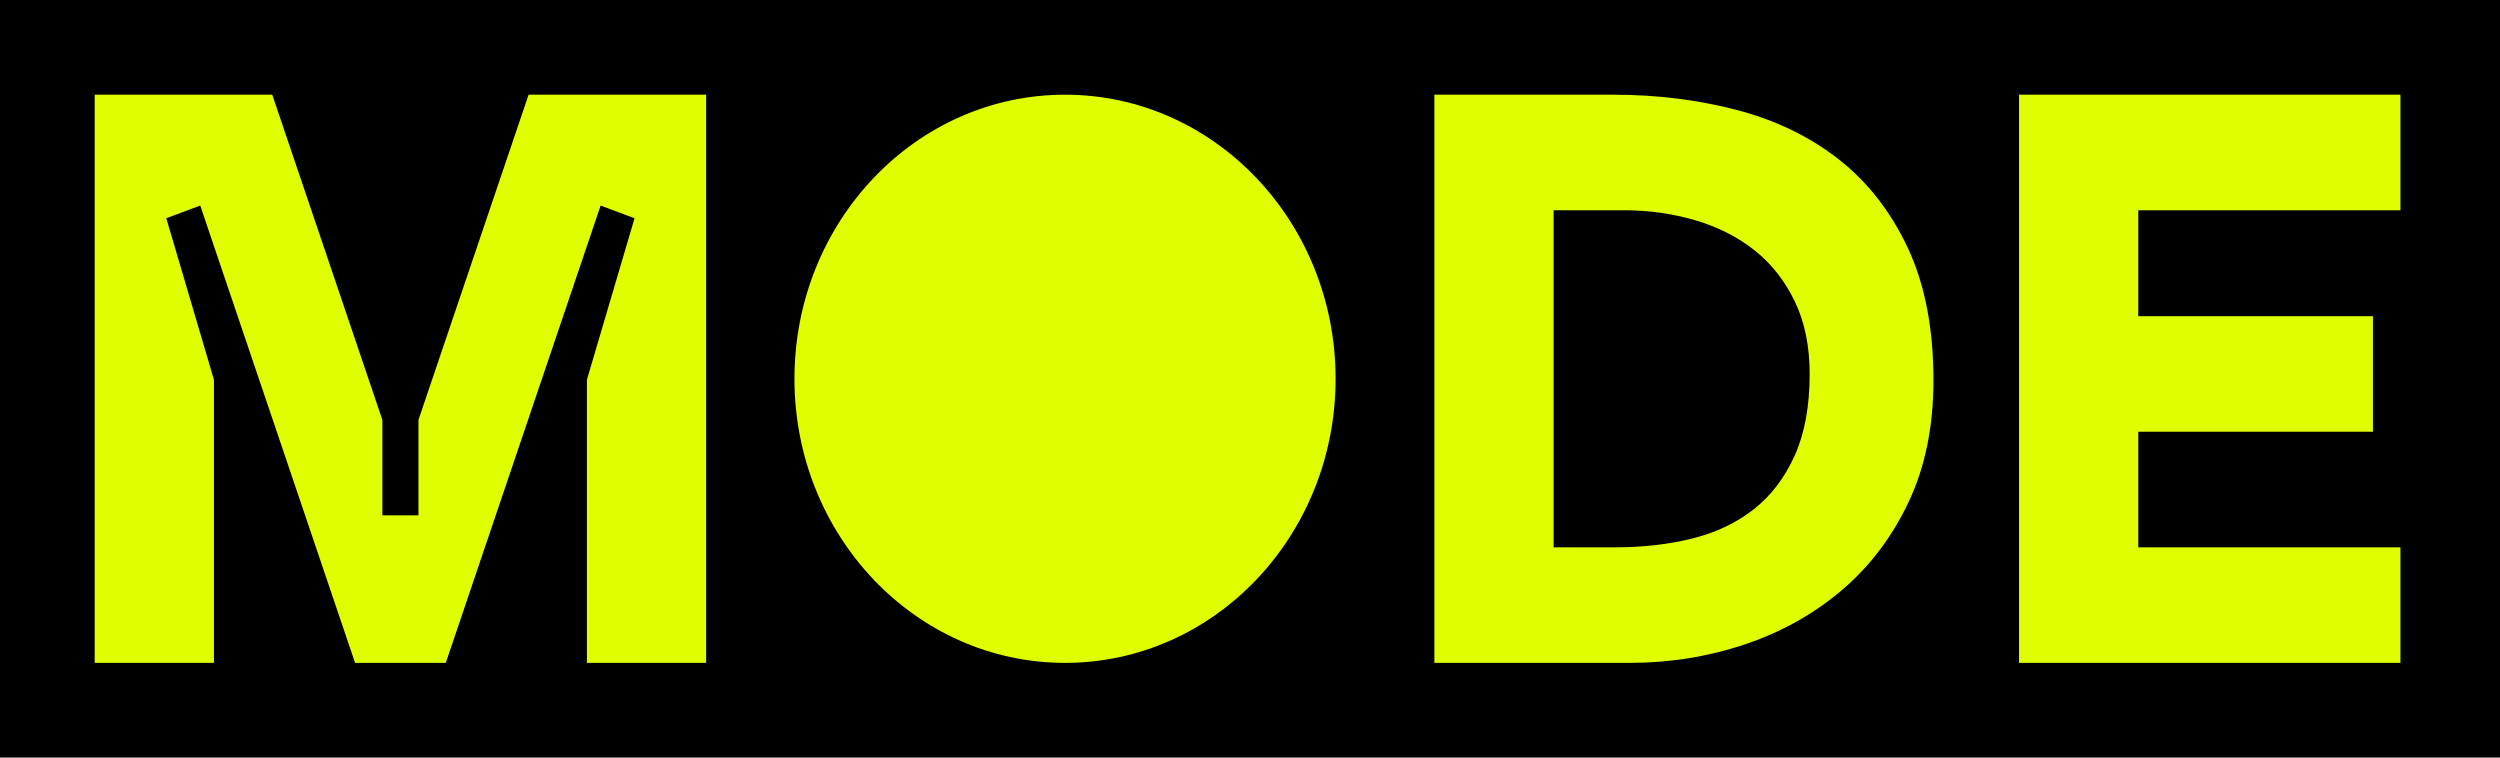
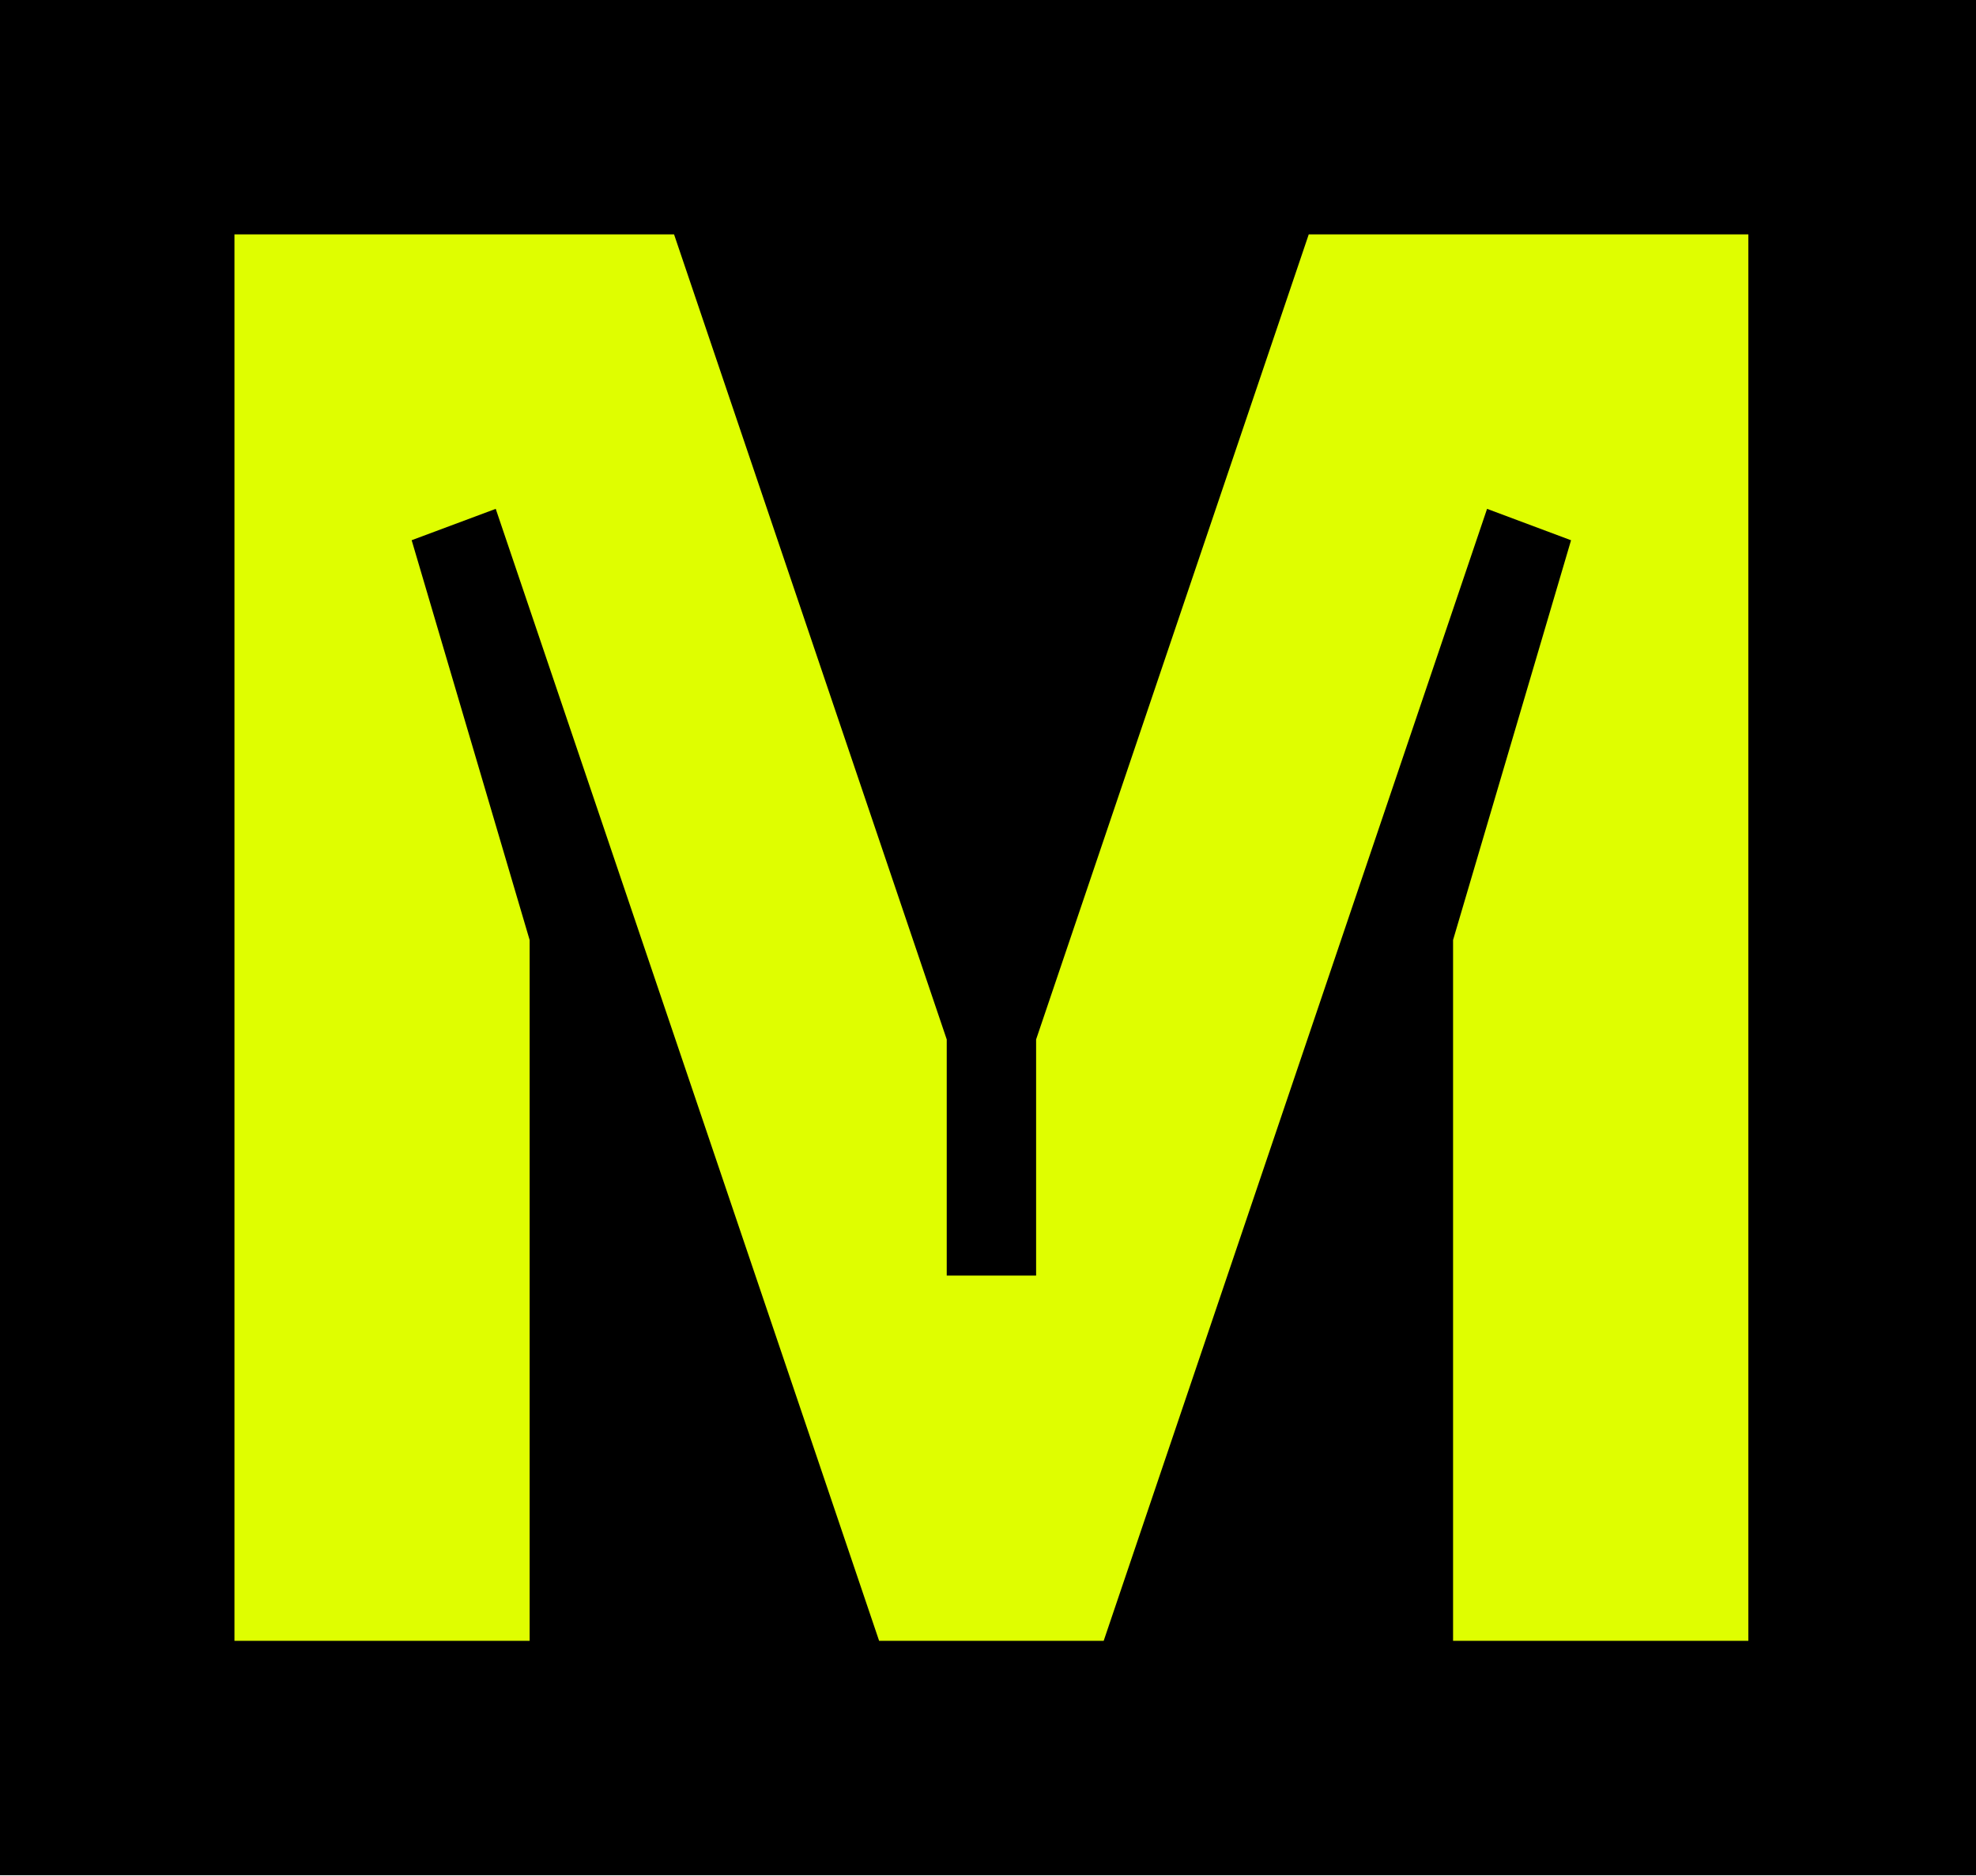
- <svg xmlns="http://www.w3.org/2000/svg" width="132" height="40" viewBox="0 0 132 40" fill="none">
-   <rect width="132" height="40" fill="#000000" />
-   <path d="M70.519 20C70.519 28.284 64.122 35 56.233 35C48.343 35 41.947 28.284 41.947 20C41.947 11.716 48.343 5 56.233 5C64.122 5 70.519 11.716 70.519 20Z" fill="#DFFE00" />
-   <path d="M27.91 5L22.095 22.171V27.209H20.189V22.171L14.375 5H5V35H11.296V20.051L8.78 11.523L10.572 10.854L18.747 34.999H23.537L31.713 10.854L33.504 11.523L30.989 20.051V35H37.284V5H27.91ZM97.083 8.411C95.549 7.211 93.753 6.342 91.696 5.805C89.638 5.268 87.465 5 85.178 5H75.735V35H86.026C88.151 35 90.182 34.675 92.119 34.026C94.056 33.376 95.765 32.423 97.244 31.165C98.723 29.909 99.9 28.355 100.775 26.505C101.649 24.655 102.086 22.515 102.086 20.085C102.086 17.345 101.635 15.015 100.735 13.093C99.833 11.173 98.616 9.613 97.082 8.412L97.083 8.411ZM94.762 24.046C94.238 25.219 93.518 26.165 92.603 26.885C91.688 27.606 90.606 28.121 89.355 28.432C88.104 28.744 86.753 28.898 85.3 28.898H82.031V11.102H85.744C87.061 11.102 88.319 11.279 89.517 11.632C90.714 11.986 91.757 12.515 92.645 13.221C93.532 13.927 94.239 14.824 94.763 15.912C95.288 16.999 95.55 18.278 95.55 19.747C95.55 21.442 95.288 22.875 94.763 24.048L94.762 24.046ZM112.901 28.898V22.797H125.291V16.695H112.901V11.102H126.743V5H106.606V35H126.743V28.898H112.901Z" fill="#DFFE00" />
+ <svg xmlns="http://www.w3.org/2000/svg" width="42.14" height="40" viewBox="0 0 42.14 40" fill="none" version="1.1" id="svg2">
+   <defs id="defs2" />
+   <rect width="42.14" height="40" fill="#000000" id="rect1" x="0" y="0" style="stroke-width:0.565" />
+   <path d="m 5,5 v 30 h 6.295 V 20.051 L 8.779,11.523 10.572,10.854 18.748,35 h 4.789 l 8.176,-24.146 1.791,0.67 -2.516,8.527 V 35 h 6.297 V 5 h -9.375 l -5.814,17.172 v 5.037 h -1.906 V 22.172 L 14.375,5 Z" style="fill:#dffe00" id="path5" />
</svg>
